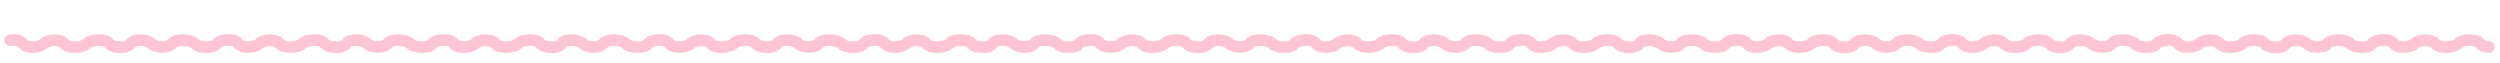
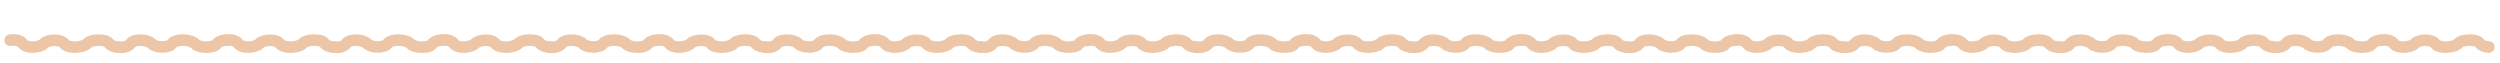
<svg xmlns="http://www.w3.org/2000/svg" width="240mm" height="6mm" viewBox="0 0 240 6" version="1.1" id="svg5">
  <defs id="defs2" />
  <g id="layer1">
-     <path style="fill:none;stroke:#fdc4d3;stroke-width:1.112px;stroke-linecap:round;stroke-linejoin:miter;stroke-opacity:1" d="m 0.978,3.862 c 0,0 0.847,-0.167 1.216,0.331 0.375,0.507 1.676,0.369 2.027,-0.013 0.356,-0.388 1.609,-0.453 1.946,0.004 0.374,0.507 1.849,0.414 2.238,-0.036 0.319,-0.37 1.728,-0.417 2.018,-0.028 0.298,0.401 0.902,0.393 0.902,0.393" id="path1509" />
-     <path style="fill:none;stroke:#fdc4d3;stroke-width:1.112px;stroke-linecap:round;stroke-linejoin:miter;stroke-opacity:1" d="m 11.324,4.513 c 0,0 0.847,0.167 1.216,-0.331 0.375,-0.507 1.676,-0.369 2.027,0.013 0.356,0.388 1.609,0.453 1.946,-0.004 0.374,-0.507 1.849,-0.414 2.238,0.036 0.319,0.37 1.728,0.417 2.018,0.028 0.298,-0.401 0.902,-0.393 0.902,-0.393" id="path1509-3" />
-     <path style="fill:none;stroke:#fdc4d3;stroke-width:1.112px;stroke-linecap:round;stroke-linejoin:miter;stroke-opacity:1" d="m 21.669,3.862 c 0,0 0.847,-0.167 1.216,0.331 0.375,0.507 1.676,0.369 2.027,-0.013 0.356,-0.388 1.609,-0.453 1.946,0.004 0.374,0.507 1.849,0.414 2.238,-0.036 0.319,-0.37 1.728,-0.417 2.018,-0.028 0.298,0.401 0.902,0.393 0.902,0.393" id="path1509-6" />
-     <path style="fill:none;stroke:#fdc4d3;stroke-width:1.112px;stroke-linecap:round;stroke-linejoin:miter;stroke-opacity:1" d="m 32.015,4.513 c 0,0 0.847,0.167 1.216,-0.331 0.375,-0.507 1.676,-0.369 2.027,0.013 0.356,0.388 1.609,0.453 1.946,-0.004 0.374,-0.507 1.849,-0.414 2.238,0.036 0.319,0.37 1.728,0.417 2.018,0.028 0.298,-0.401 0.902,-0.393 0.902,-0.393" id="path1509-3-7" />
-     <path style="fill:none;stroke:#fdc4d3;stroke-width:1.112px;stroke-linecap:round;stroke-linejoin:miter;stroke-opacity:1" d="m 42.361,3.862 c 0,0 0.847,-0.167 1.216,0.331 0.375,0.507 1.676,0.369 2.027,-0.013 0.356,-0.388 1.609,-0.453 1.946,0.004 0.374,0.507 1.849,0.414 2.238,-0.036 0.319,-0.37 1.728,-0.417 2.018,-0.028 0.298,0.401 0.902,0.393 0.902,0.393" id="path1509-5" />
-     <path style="fill:none;stroke:#fdc4d3;stroke-width:1.112px;stroke-linecap:round;stroke-linejoin:miter;stroke-opacity:1" d="m 52.706,4.513 c 0,0 0.847,0.167 1.216,-0.331 0.375,-0.507 1.676,-0.369 2.027,0.013 0.357,0.388 1.609,0.453 1.946,-0.004 0.374,-0.507 1.849,-0.414 2.238,0.036 0.319,0.37 1.728,0.417 2.018,0.028 0.298,-0.401 0.902,-0.393 0.902,-0.393" id="path1509-3-3" />
-     <path style="fill:none;stroke:#fdc4d3;stroke-width:1.112px;stroke-linecap:round;stroke-linejoin:miter;stroke-opacity:1" d="m 63.052,3.862 c 0,0 0.847,-0.167 1.216,0.331 0.375,0.507 1.676,0.369 2.027,-0.013 0.356,-0.388 1.609,-0.453 1.946,0.004 0.374,0.507 1.849,0.414 2.238,-0.036 0.319,-0.37 1.728,-0.417 2.018,-0.028 0.298,0.401 0.902,0.393 0.902,0.393" id="path1509-6-5" />
-     <path style="fill:none;stroke:#fdc4d3;stroke-width:1.112px;stroke-linecap:round;stroke-linejoin:miter;stroke-opacity:1" d="m 73.398,4.513 c 0,0 0.847,0.167 1.216,-0.331 0.375,-0.507 1.676,-0.369 2.027,0.013 0.356,0.388 1.609,0.453 1.946,-0.004 0.374,-0.507 1.849,-0.414 2.238,0.036 0.319,0.37 1.728,0.417 2.018,0.028 0.298,-0.401 0.902,-0.393 0.902,-0.393" id="path1509-3-7-6" />
-     <path style="fill:none;stroke:#fdc4d3;stroke-width:1.112px;stroke-linecap:round;stroke-linejoin:miter;stroke-opacity:1" d="m 83.743,3.862 c 0,0 0.847,-0.167 1.216,0.331 0.375,0.507 1.676,0.369 2.027,-0.013 0.357,-0.388 1.609,-0.453 1.946,0.004 0.374,0.507 1.849,0.414 2.238,-0.036 0.319,-0.37 1.728,-0.417 2.018,-0.028 0.298,0.401 0.902,0.393 0.902,0.393" id="path1509-6-5-2" />
-     <path style="fill:none;stroke:#fdc4d3;stroke-width:1.112px;stroke-linecap:round;stroke-linejoin:miter;stroke-opacity:1" d="m 94.089,4.513 c 0,0 0.847,0.167 1.216,-0.331 0.375,-0.507 1.676,-0.369 2.027,0.013 0.356,0.388 1.609,0.453 1.946,-0.004 0.374,-0.507 1.849,-0.414 2.238,0.036 0.319,0.37 1.728,0.417 2.018,0.028 0.298,-0.401 0.902,-0.393 0.902,-0.393" id="path1509-3-7-6-9" />
-     <path style="fill:none;stroke:#fdc4d3;stroke-width:1.112px;stroke-linecap:round;stroke-linejoin:miter;stroke-opacity:1" d="m 104.435,3.862 c 0,0 0.847,-0.167 1.216,0.331 0.375,0.507 1.676,0.369 2.027,-0.013 0.357,-0.388 1.609,-0.453 1.946,0.004 0.374,0.507 1.849,0.414 2.238,-0.036 0.319,-0.37 1.728,-0.417 2.018,-0.028 0.298,0.401 0.902,0.393 0.902,0.393" id="path1509-6-5-1" />
-     <path style="fill:none;stroke:#fdc4d3;stroke-width:1.112px;stroke-linecap:round;stroke-linejoin:miter;stroke-opacity:1" d="m 114.78,4.513 c 0,0 0.847,0.167 1.216,-0.331 0.375,-0.507 1.676,-0.369 2.027,0.013 0.356,0.388 1.609,0.453 1.946,-0.004 0.374,-0.507 1.849,-0.414 2.238,0.036 0.319,0.37 1.728,0.417 2.018,0.028 0.298,-0.401 0.902,-0.393 0.902,-0.393" id="path1509-3-7-6-2" />
-     <path style="fill:none;stroke:#fdc4d3;stroke-width:1.112px;stroke-linecap:round;stroke-linejoin:miter;stroke-opacity:1" d="m 125.126,3.862 c 0,0 0.847,-0.167 1.216,0.331 0.375,0.507 1.676,0.369 2.027,-0.013 0.356,-0.388 1.609,-0.453 1.946,0.004 0.374,0.507 1.849,0.414 2.238,-0.036 0.319,-0.37 1.728,-0.417 2.018,-0.028 0.298,0.401 0.902,0.393 0.902,0.393" id="path1509-36" />
-     <path style="fill:none;stroke:#fdc4d3;stroke-width:1.112px;stroke-linecap:round;stroke-linejoin:miter;stroke-opacity:1" d="m 135.472,4.513 c 0,0 0.847,0.167 1.216,-0.331 0.375,-0.507 1.676,-0.369 2.027,0.013 0.356,0.388 1.609,0.453 1.946,-0.004 0.374,-0.507 1.849,-0.414 2.238,0.036 0.319,0.37 1.728,0.417 2.018,0.028 0.298,-0.401 0.902,-0.393 0.902,-0.393" id="path1509-3-75" />
-     <path style="fill:none;stroke:#fdc4d3;stroke-width:1.112px;stroke-linecap:round;stroke-linejoin:miter;stroke-opacity:1" d="m 145.817,3.862 c 0,0 0.847,-0.167 1.216,0.331 0.375,0.507 1.676,0.369 2.027,-0.013 0.356,-0.388 1.609,-0.453 1.946,0.004 0.374,0.507 1.849,0.414 2.238,-0.036 0.319,-0.37 1.728,-0.417 2.018,-0.028 0.298,0.401 0.902,0.393 0.902,0.393" id="path1509-6-3" />
-     <path style="fill:none;stroke:#fdc4d3;stroke-width:1.112px;stroke-linecap:round;stroke-linejoin:miter;stroke-opacity:1" d="m 156.163,4.513 c 0,0 0.847,0.167 1.216,-0.331 0.375,-0.507 1.676,-0.369 2.027,0.013 0.356,0.388 1.609,0.453 1.946,-0.004 0.374,-0.507 1.849,-0.414 2.238,0.036 0.319,0.37 1.728,0.417 2.018,0.028 0.298,-0.401 0.902,-0.393 0.902,-0.393" id="path1509-3-7-5" />
-     <path style="fill:none;stroke:#fdc4d3;stroke-width:1.112px;stroke-linecap:round;stroke-linejoin:miter;stroke-opacity:1" d="m 166.509,3.862 c 0,0 0.847,-0.167 1.216,0.331 0.375,0.507 1.676,0.369 2.027,-0.013 0.356,-0.388 1.609,-0.453 1.946,0.004 0.374,0.507 1.849,0.414 2.238,-0.036 0.319,-0.37 1.728,-0.417 2.018,-0.028 0.298,0.401 0.902,0.393 0.902,0.393" id="path1509-5-6" />
-     <path style="fill:none;stroke:#fdc4d3;stroke-width:1.112px;stroke-linecap:round;stroke-linejoin:miter;stroke-opacity:1" d="m 176.854,4.513 c 0,0 0.847,0.167 1.216,-0.331 0.375,-0.507 1.676,-0.369 2.027,0.013 0.357,0.388 1.609,0.453 1.946,-0.004 0.374,-0.507 1.849,-0.414 2.238,0.036 0.319,0.37 1.728,0.417 2.018,0.028 0.298,-0.401 0.902,-0.393 0.902,-0.393" id="path1509-3-3-2" />
-     <path style="fill:none;stroke:#fdc4d3;stroke-width:1.112px;stroke-linecap:round;stroke-linejoin:miter;stroke-opacity:1" d="m 187.2,3.862 c 0,0 0.847,-0.167 1.216,0.331 0.375,0.507 1.676,0.369 2.027,-0.013 0.356,-0.388 1.609,-0.453 1.946,0.004 0.374,0.507 1.849,0.414 2.238,-0.036 0.319,-0.37 1.728,-0.417 2.018,-0.028 0.298,0.401 0.902,0.393 0.902,0.393" id="path1509-6-5-9" />
-     <path style="fill:none;stroke:#fdc4d3;stroke-width:1.112px;stroke-linecap:round;stroke-linejoin:miter;stroke-opacity:1" d="m 197.546,4.513 c 0,0 0.847,0.167 1.216,-0.331 0.375,-0.507 1.676,-0.369 2.027,0.013 0.356,0.388 1.609,0.453 1.946,-0.004 0.374,-0.507 1.849,-0.414 2.238,0.036 0.319,0.37 1.728,0.417 2.018,0.028 0.298,-0.401 0.902,-0.393 0.902,-0.393" id="path1509-3-7-6-1" />
-     <path style="fill:none;stroke:#fdc4d3;stroke-width:1.112px;stroke-linecap:round;stroke-linejoin:miter;stroke-opacity:1" d="m 207.891,3.862 c 0,0 0.847,-0.167 1.216,0.331 0.375,0.507 1.676,0.369 2.027,-0.013 0.357,-0.388 1.609,-0.453 1.946,0.004 0.374,0.507 1.849,0.414 2.238,-0.036 0.319,-0.37 1.728,-0.417 2.018,-0.028 0.298,0.401 0.902,0.393 0.902,0.393" id="path1509-3-3-2-3" />
-     <path style="fill:none;stroke:#fdc4d3;stroke-width:1.112px;stroke-linecap:round;stroke-linejoin:miter;stroke-opacity:1" d="m 218.237,4.513 c 0,0 0.847,0.167 1.216,-0.331 0.375,-0.507 1.676,-0.369 2.027,0.013 0.356,0.388 1.609,0.453 1.946,-0.004 0.374,-0.507 1.849,-0.414 2.238,0.036 0.319,0.37 1.728,0.417 2.018,0.028 0.298,-0.401 0.902,-0.393 0.902,-0.393" id="path1509-6-5-9-6" />
-     <path style="fill:none;stroke:#fdc4d3;stroke-width:1.112px;stroke-linecap:round;stroke-linejoin:miter;stroke-opacity:1" d="m 228.583,3.862 c 0,0 0.847,-0.167 1.216,0.331 0.375,0.507 1.676,0.369 2.027,-0.013 0.356,-0.388 1.609,-0.453 1.946,0.004 0.374,0.507 1.849,0.414 2.238,-0.036 0.319,-0.37 1.728,-0.417 2.018,-0.028 0.298,0.401 0.902,0.393 0.902,0.393" id="path1509-3-7-6-1-7" />
+     <path style="fill:none;stroke:#edc6a7;stroke-width:1.112px;stroke-linecap:round;stroke-linejoin:miter;stroke-opacity:1" d="m 0.978,3.862 c 0,0 0.847,-0.167 1.216,0.331 0.375,0.507 1.676,0.369 2.027,-0.013 0.356,-0.388 1.609,-0.453 1.946,0.004 0.374,0.507 1.849,0.414 2.238,-0.036 0.319,-0.37 1.728,-0.417 2.018,-0.028 0.298,0.401 0.902,0.393 0.902,0.393" id="path1509" />
+     <path style="fill:none;stroke:#edc6a7;stroke-width:1.112px;stroke-linecap:round;stroke-linejoin:miter;stroke-opacity:1" d="m 11.324,4.513 c 0,0 0.847,0.167 1.216,-0.331 0.375,-0.507 1.676,-0.369 2.027,0.013 0.356,0.388 1.609,0.453 1.946,-0.004 0.374,-0.507 1.849,-0.414 2.238,0.036 0.319,0.37 1.728,0.417 2.018,0.028 0.298,-0.401 0.902,-0.393 0.902,-0.393" id="path1509-3" />
+     <path style="fill:none;stroke:#edc6a7;stroke-width:1.112px;stroke-linecap:round;stroke-linejoin:miter;stroke-opacity:1" d="m 21.669,3.862 c 0,0 0.847,-0.167 1.216,0.331 0.375,0.507 1.676,0.369 2.027,-0.013 0.356,-0.388 1.609,-0.453 1.946,0.004 0.374,0.507 1.849,0.414 2.238,-0.036 0.319,-0.37 1.728,-0.417 2.018,-0.028 0.298,0.401 0.902,0.393 0.902,0.393" id="path1509-6" />
+     <path style="fill:none;stroke:#edc6a7;stroke-width:1.112px;stroke-linecap:round;stroke-linejoin:miter;stroke-opacity:1" d="m 32.015,4.513 c 0,0 0.847,0.167 1.216,-0.331 0.375,-0.507 1.676,-0.369 2.027,0.013 0.356,0.388 1.609,0.453 1.946,-0.004 0.374,-0.507 1.849,-0.414 2.238,0.036 0.319,0.37 1.728,0.417 2.018,0.028 0.298,-0.401 0.902,-0.393 0.902,-0.393" id="path1509-3-7" />
+     <path style="fill:none;stroke:#edc6a7;stroke-width:1.112px;stroke-linecap:round;stroke-linejoin:miter;stroke-opacity:1" d="m 42.361,3.862 c 0,0 0.847,-0.167 1.216,0.331 0.375,0.507 1.676,0.369 2.027,-0.013 0.356,-0.388 1.609,-0.453 1.946,0.004 0.374,0.507 1.849,0.414 2.238,-0.036 0.319,-0.37 1.728,-0.417 2.018,-0.028 0.298,0.401 0.902,0.393 0.902,0.393" id="path1509-5" />
+     <path style="fill:none;stroke:#edc6a7;stroke-width:1.112px;stroke-linecap:round;stroke-linejoin:miter;stroke-opacity:1" d="m 52.706,4.513 c 0,0 0.847,0.167 1.216,-0.331 0.375,-0.507 1.676,-0.369 2.027,0.013 0.357,0.388 1.609,0.453 1.946,-0.004 0.374,-0.507 1.849,-0.414 2.238,0.036 0.319,0.37 1.728,0.417 2.018,0.028 0.298,-0.401 0.902,-0.393 0.902,-0.393" id="path1509-3-3" />
+     <path style="fill:none;stroke:#edc6a7;stroke-width:1.112px;stroke-linecap:round;stroke-linejoin:miter;stroke-opacity:1" d="m 63.052,3.862 c 0,0 0.847,-0.167 1.216,0.331 0.375,0.507 1.676,0.369 2.027,-0.013 0.356,-0.388 1.609,-0.453 1.946,0.004 0.374,0.507 1.849,0.414 2.238,-0.036 0.319,-0.37 1.728,-0.417 2.018,-0.028 0.298,0.401 0.902,0.393 0.902,0.393" id="path1509-6-5" />
+     <path style="fill:none;stroke:#edc6a7;stroke-width:1.112px;stroke-linecap:round;stroke-linejoin:miter;stroke-opacity:1" d="m 73.398,4.513 c 0,0 0.847,0.167 1.216,-0.331 0.375,-0.507 1.676,-0.369 2.027,0.013 0.356,0.388 1.609,0.453 1.946,-0.004 0.374,-0.507 1.849,-0.414 2.238,0.036 0.319,0.37 1.728,0.417 2.018,0.028 0.298,-0.401 0.902,-0.393 0.902,-0.393" id="path1509-3-7-6" />
+     <path style="fill:none;stroke:#edc6a7;stroke-width:1.112px;stroke-linecap:round;stroke-linejoin:miter;stroke-opacity:1" d="m 83.743,3.862 c 0,0 0.847,-0.167 1.216,0.331 0.375,0.507 1.676,0.369 2.027,-0.013 0.357,-0.388 1.609,-0.453 1.946,0.004 0.374,0.507 1.849,0.414 2.238,-0.036 0.319,-0.37 1.728,-0.417 2.018,-0.028 0.298,0.401 0.902,0.393 0.902,0.393" id="path1509-6-5-2" />
+     <path style="fill:none;stroke:#edc6a7;stroke-width:1.112px;stroke-linecap:round;stroke-linejoin:miter;stroke-opacity:1" d="m 94.089,4.513 c 0,0 0.847,0.167 1.216,-0.331 0.375,-0.507 1.676,-0.369 2.027,0.013 0.356,0.388 1.609,0.453 1.946,-0.004 0.374,-0.507 1.849,-0.414 2.238,0.036 0.319,0.37 1.728,0.417 2.018,0.028 0.298,-0.401 0.902,-0.393 0.902,-0.393" id="path1509-3-7-6-9" />
+     <path style="fill:none;stroke:#edc6a7;stroke-width:1.112px;stroke-linecap:round;stroke-linejoin:miter;stroke-opacity:1" d="m 104.435,3.862 c 0,0 0.847,-0.167 1.216,0.331 0.375,0.507 1.676,0.369 2.027,-0.013 0.357,-0.388 1.609,-0.453 1.946,0.004 0.374,0.507 1.849,0.414 2.238,-0.036 0.319,-0.37 1.728,-0.417 2.018,-0.028 0.298,0.401 0.902,0.393 0.902,0.393" id="path1509-6-5-1" />
+     <path style="fill:none;stroke:#edc6a7;stroke-width:1.112px;stroke-linecap:round;stroke-linejoin:miter;stroke-opacity:1" d="m 114.78,4.513 c 0,0 0.847,0.167 1.216,-0.331 0.375,-0.507 1.676,-0.369 2.027,0.013 0.356,0.388 1.609,0.453 1.946,-0.004 0.374,-0.507 1.849,-0.414 2.238,0.036 0.319,0.37 1.728,0.417 2.018,0.028 0.298,-0.401 0.902,-0.393 0.902,-0.393" id="path1509-3-7-6-2" />
+     <path style="fill:none;stroke:#edc6a7;stroke-width:1.112px;stroke-linecap:round;stroke-linejoin:miter;stroke-opacity:1" d="m 125.126,3.862 c 0,0 0.847,-0.167 1.216,0.331 0.375,0.507 1.676,0.369 2.027,-0.013 0.356,-0.388 1.609,-0.453 1.946,0.004 0.374,0.507 1.849,0.414 2.238,-0.036 0.319,-0.37 1.728,-0.417 2.018,-0.028 0.298,0.401 0.902,0.393 0.902,0.393" id="path1509-36" />
+     <path style="fill:none;stroke:#edc6a7;stroke-width:1.112px;stroke-linecap:round;stroke-linejoin:miter;stroke-opacity:1" d="m 135.472,4.513 c 0,0 0.847,0.167 1.216,-0.331 0.375,-0.507 1.676,-0.369 2.027,0.013 0.356,0.388 1.609,0.453 1.946,-0.004 0.374,-0.507 1.849,-0.414 2.238,0.036 0.319,0.37 1.728,0.417 2.018,0.028 0.298,-0.401 0.902,-0.393 0.902,-0.393" id="path1509-3-75" />
+     <path style="fill:none;stroke:#edc6a7;stroke-width:1.112px;stroke-linecap:round;stroke-linejoin:miter;stroke-opacity:1" d="m 145.817,3.862 c 0,0 0.847,-0.167 1.216,0.331 0.375,0.507 1.676,0.369 2.027,-0.013 0.356,-0.388 1.609,-0.453 1.946,0.004 0.374,0.507 1.849,0.414 2.238,-0.036 0.319,-0.37 1.728,-0.417 2.018,-0.028 0.298,0.401 0.902,0.393 0.902,0.393" id="path1509-6-3" />
+     <path style="fill:none;stroke:#edc6a7;stroke-width:1.112px;stroke-linecap:round;stroke-linejoin:miter;stroke-opacity:1" d="m 156.163,4.513 c 0,0 0.847,0.167 1.216,-0.331 0.375,-0.507 1.676,-0.369 2.027,0.013 0.356,0.388 1.609,0.453 1.946,-0.004 0.374,-0.507 1.849,-0.414 2.238,0.036 0.319,0.37 1.728,0.417 2.018,0.028 0.298,-0.401 0.902,-0.393 0.902,-0.393" id="path1509-3-7-5" />
+     <path style="fill:none;stroke:#edc6a7;stroke-width:1.112px;stroke-linecap:round;stroke-linejoin:miter;stroke-opacity:1" d="m 166.509,3.862 c 0,0 0.847,-0.167 1.216,0.331 0.375,0.507 1.676,0.369 2.027,-0.013 0.356,-0.388 1.609,-0.453 1.946,0.004 0.374,0.507 1.849,0.414 2.238,-0.036 0.319,-0.37 1.728,-0.417 2.018,-0.028 0.298,0.401 0.902,0.393 0.902,0.393" id="path1509-5-6" />
+     <path style="fill:none;stroke:#edc6a7;stroke-width:1.112px;stroke-linecap:round;stroke-linejoin:miter;stroke-opacity:1" d="m 176.854,4.513 c 0,0 0.847,0.167 1.216,-0.331 0.375,-0.507 1.676,-0.369 2.027,0.013 0.357,0.388 1.609,0.453 1.946,-0.004 0.374,-0.507 1.849,-0.414 2.238,0.036 0.319,0.37 1.728,0.417 2.018,0.028 0.298,-0.401 0.902,-0.393 0.902,-0.393" id="path1509-3-3-2" />
+     <path style="fill:none;stroke:#edc6a7;stroke-width:1.112px;stroke-linecap:round;stroke-linejoin:miter;stroke-opacity:1" d="m 187.2,3.862 c 0,0 0.847,-0.167 1.216,0.331 0.375,0.507 1.676,0.369 2.027,-0.013 0.356,-0.388 1.609,-0.453 1.946,0.004 0.374,0.507 1.849,0.414 2.238,-0.036 0.319,-0.37 1.728,-0.417 2.018,-0.028 0.298,0.401 0.902,0.393 0.902,0.393" id="path1509-6-5-9" />
+     <path style="fill:none;stroke:#edc6a7;stroke-width:1.112px;stroke-linecap:round;stroke-linejoin:miter;stroke-opacity:1" d="m 197.546,4.513 c 0,0 0.847,0.167 1.216,-0.331 0.375,-0.507 1.676,-0.369 2.027,0.013 0.356,0.388 1.609,0.453 1.946,-0.004 0.374,-0.507 1.849,-0.414 2.238,0.036 0.319,0.37 1.728,0.417 2.018,0.028 0.298,-0.401 0.902,-0.393 0.902,-0.393" id="path1509-3-7-6-1" />
+     <path style="fill:none;stroke:#edc6a7;stroke-width:1.112px;stroke-linecap:round;stroke-linejoin:miter;stroke-opacity:1" d="m 207.891,3.862 c 0,0 0.847,-0.167 1.216,0.331 0.375,0.507 1.676,0.369 2.027,-0.013 0.357,-0.388 1.609,-0.453 1.946,0.004 0.374,0.507 1.849,0.414 2.238,-0.036 0.319,-0.37 1.728,-0.417 2.018,-0.028 0.298,0.401 0.902,0.393 0.902,0.393" id="path1509-3-3-2-3" />
+     <path style="fill:none;stroke:#edc6a7;stroke-width:1.112px;stroke-linecap:round;stroke-linejoin:miter;stroke-opacity:1" d="m 218.237,4.513 c 0,0 0.847,0.167 1.216,-0.331 0.375,-0.507 1.676,-0.369 2.027,0.013 0.356,0.388 1.609,0.453 1.946,-0.004 0.374,-0.507 1.849,-0.414 2.238,0.036 0.319,0.37 1.728,0.417 2.018,0.028 0.298,-0.401 0.902,-0.393 0.902,-0.393" id="path1509-6-5-9-6" />
+     <path style="fill:none;stroke:#edc6a7;stroke-width:1.112px;stroke-linecap:round;stroke-linejoin:miter;stroke-opacity:1" d="m 228.583,3.862 c 0,0 0.847,-0.167 1.216,0.331 0.375,0.507 1.676,0.369 2.027,-0.013 0.356,-0.388 1.609,-0.453 1.946,0.004 0.374,0.507 1.849,0.414 2.238,-0.036 0.319,-0.37 1.728,-0.417 2.018,-0.028 0.298,0.401 0.902,0.393 0.902,0.393" id="path1509-3-7-6-1-7" />
  </g>
</svg>
